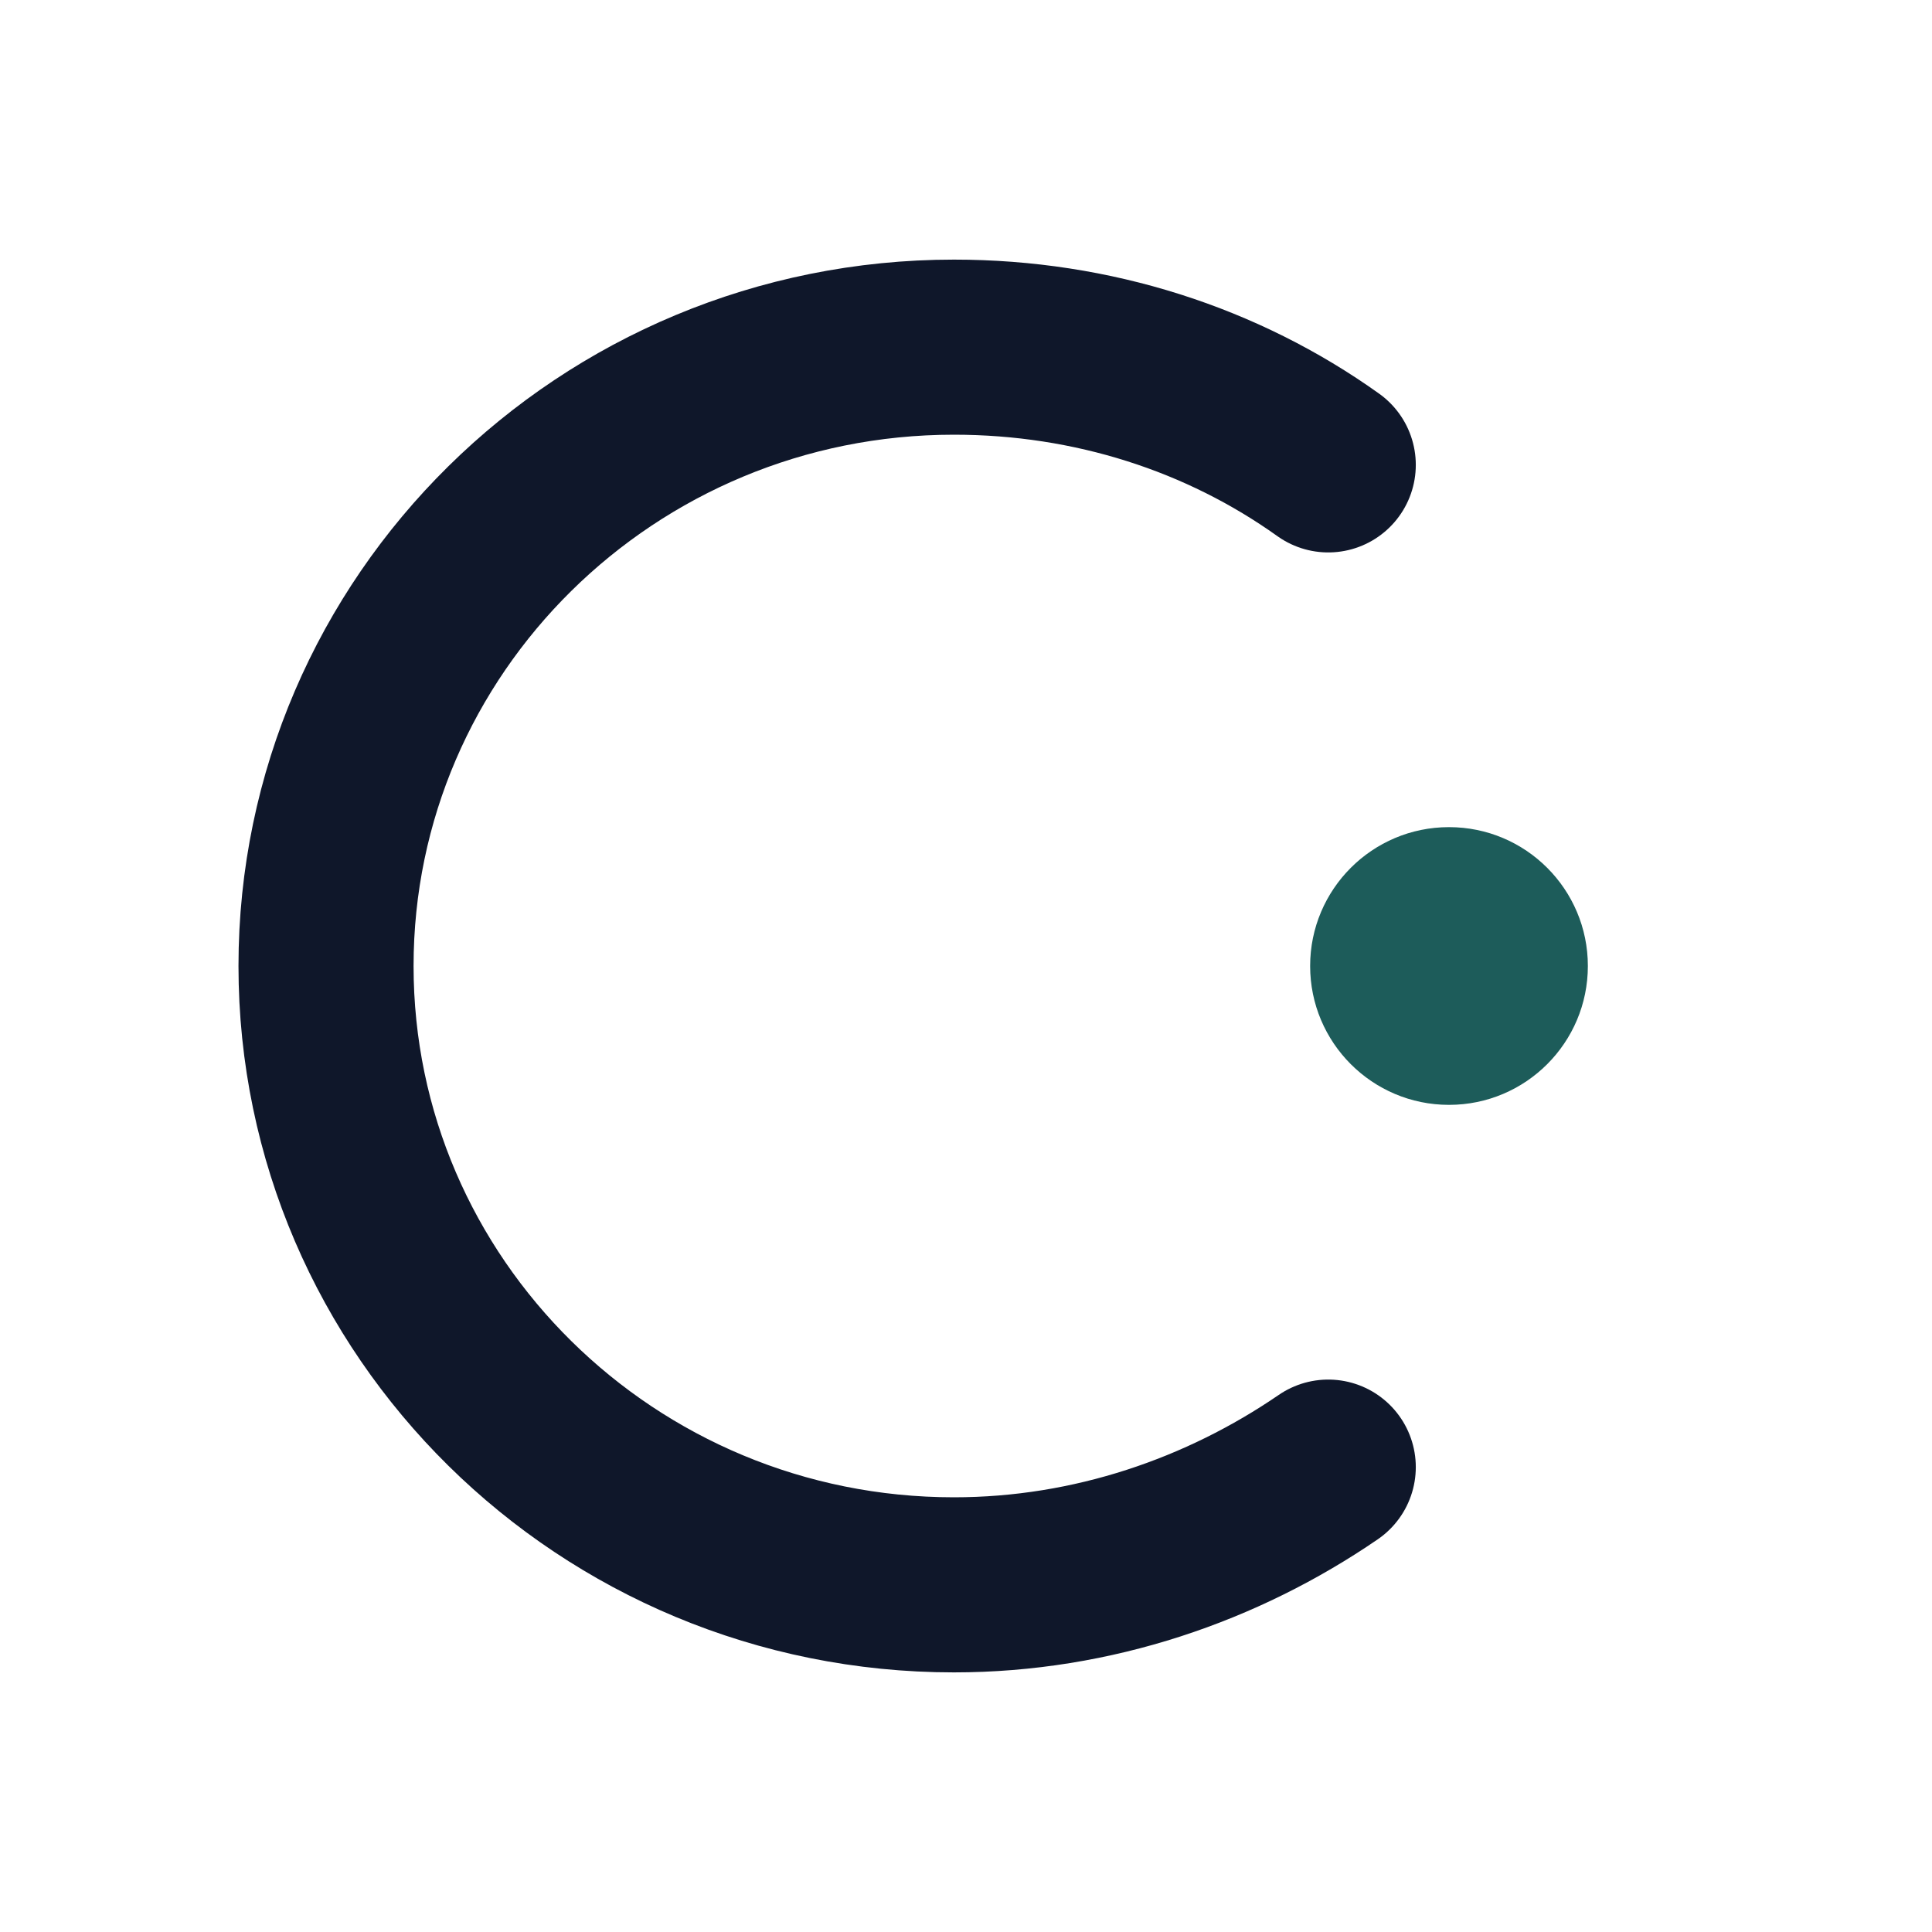
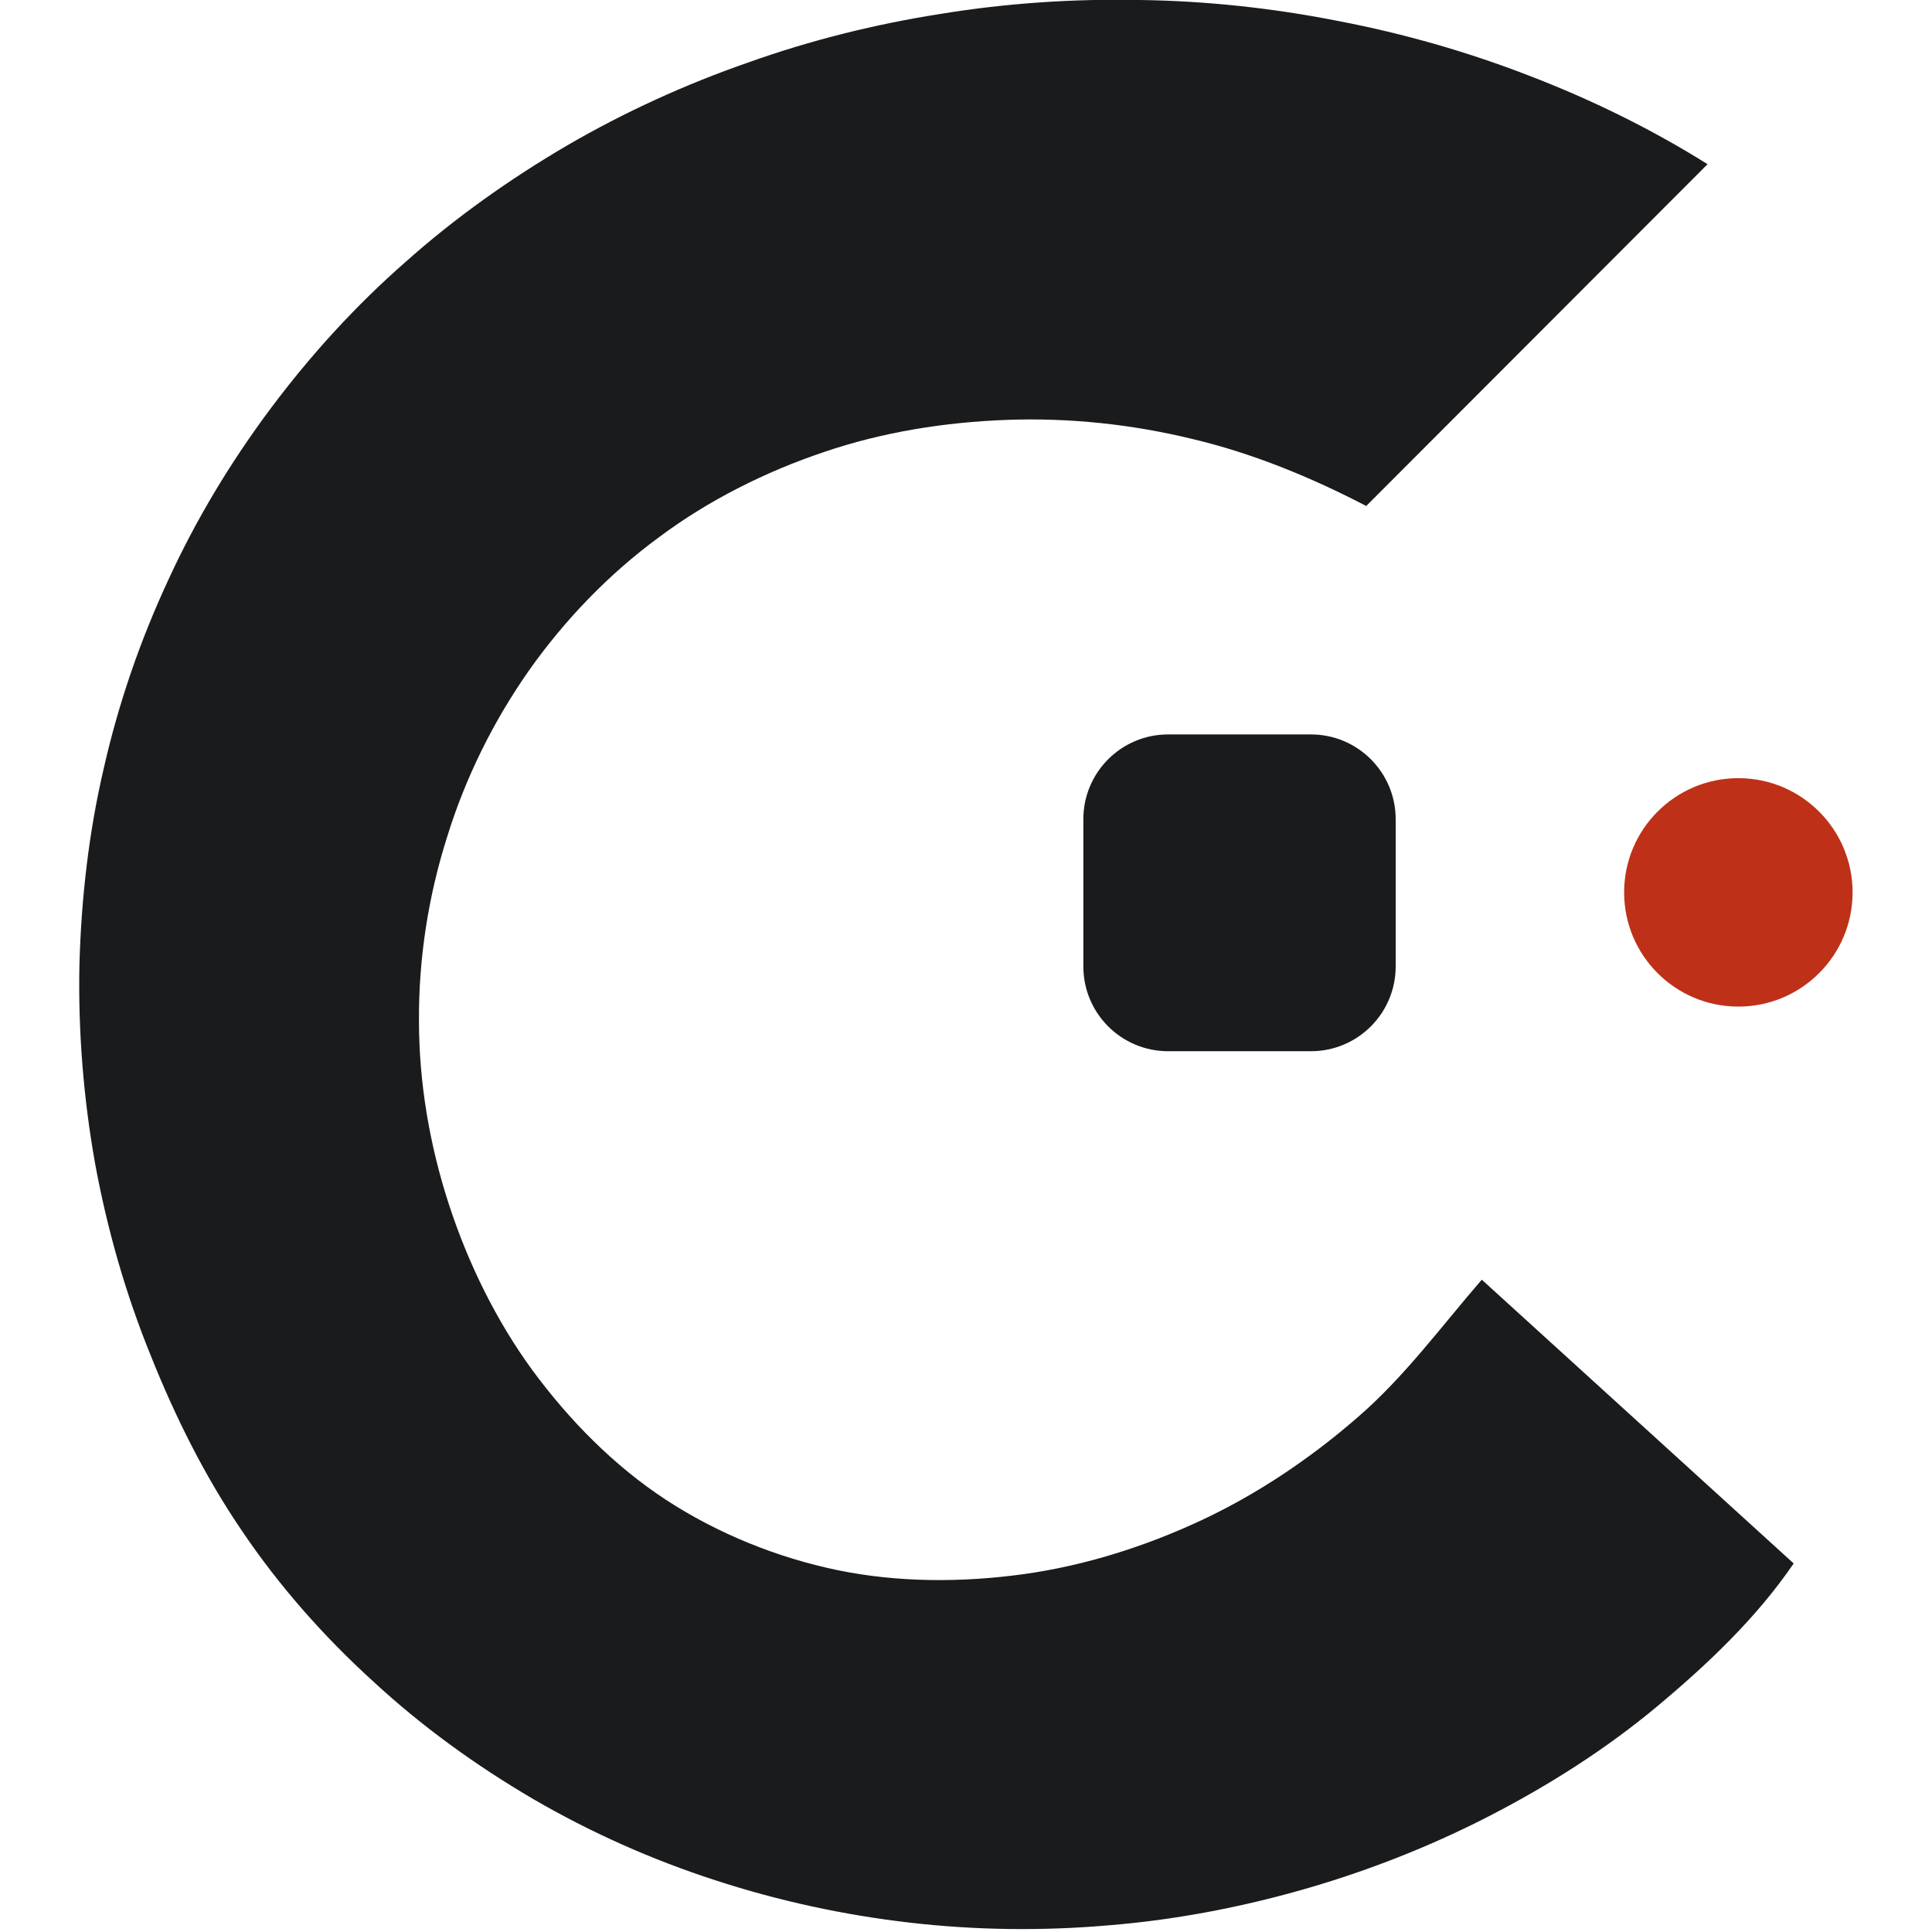
- <svg xmlns="http://www.w3.org/2000/svg" viewBox="0 0 64 64" fill="none">
-   <path d="M44 15.4c-3.5-2.5-7.8-3.9-12.4-3.9-11.5 0-20.8 9.2-20.8 20.5s9.3 20.5 20.8 20.5c4.6 0 8.9-1.5 12.4-3.9" stroke="#0f172a" stroke-width="5.8" stroke-linecap="round" stroke-linejoin="round" />
-   <circle cx="48" cy="32" r="4.6" fill="#1D5C5A" />
+ <svg xmlns="http://www.w3.org/2000/svg" viewBox="7.2 46.4 433 433">
+   <path fill="#1A1B1C" d="M409.2 396.8L339.3 333.2C330.2 343.7 321.9 355.1 311.3 364.2C300.8 373.3 289.1 381.2 276.5 387.1C263.9 393 250.3 397.3 236.6 399.2C222.8 401.1 208.5 401.1 194.9 398.3C181.4 395.5 168 390.1 156.4 382.5C144.8 374.9 134.8 364.7 126.6 353.6C118.4 342.4 112.1 329.5 107.8 316.3C103.5 303.1 101.1 289.1 101.1 275.2C101 261.3 103.2 247.2 107.4 234C111.5 220.7 117.8 208 125.8 196.6C133.8 185.3 143.7 175 154.9 166.8C166 158.5 178.8 152.1 191.9 147.7C205.1 143.2 219.1 141 233 140.5C246.9 140 261 141.5 274.5 144.8C288 148 301.1 153.4 313.4 159.8L389.9 83.2C377.3 75.3 363.8 68.7 350 63.4C336.1 58 321.7 53.9 307.1 51.1C292.4 48.2 277.5 46.6 262.7 46.4C247.8 46.1 232.8 47.1 218.1 49.5C203.4 51.8 188.9 55.4 174.9 60.4C160.8 65.3 147.2 71.5 134.3 79C121.5 86.5 109.2 95.2 98.1 105.1C86.9 114.9 76.8 126 67.9 137.9C59 149.8 51.2 162.7 45 176.2C38.7 189.7 33.8 203.9 30.5 218.4C27.1 232.9 25.4 247.8 25 262.7C24.7 277.5 25.9 292.5 28.5 307.1C31.2 321.8 35.3 336.2 40.9 350C46.4 363.8 53.1 377.3 61.5 389.6C69.8 401.9 79.8 413.2 90.8 423.2C101.7 433.3 113.9 442.1 126.7 449.6C139.6 457.1 153.3 463.2 167.5 467.8C181.6 472.4 196.3 475.6 211.1 477.3C225.8 479 240.8 479.2 255.7 477.9C270.5 476.7 285.2 473.9 299.5 469.8C313.8 465.7 327.8 460.2 341 453.4C354.2 446.6 367 438.5 378.4 429C389.8 419.5 400.8 409.1 409.2 396.8Z" />
+   <rect fill="#1A1B1C" x="250" y="211" width="70" height="71" rx="19" />
+   <circle fill="#BE3118" cx="396.8" cy="246.4" r="25.6" />
</svg>
